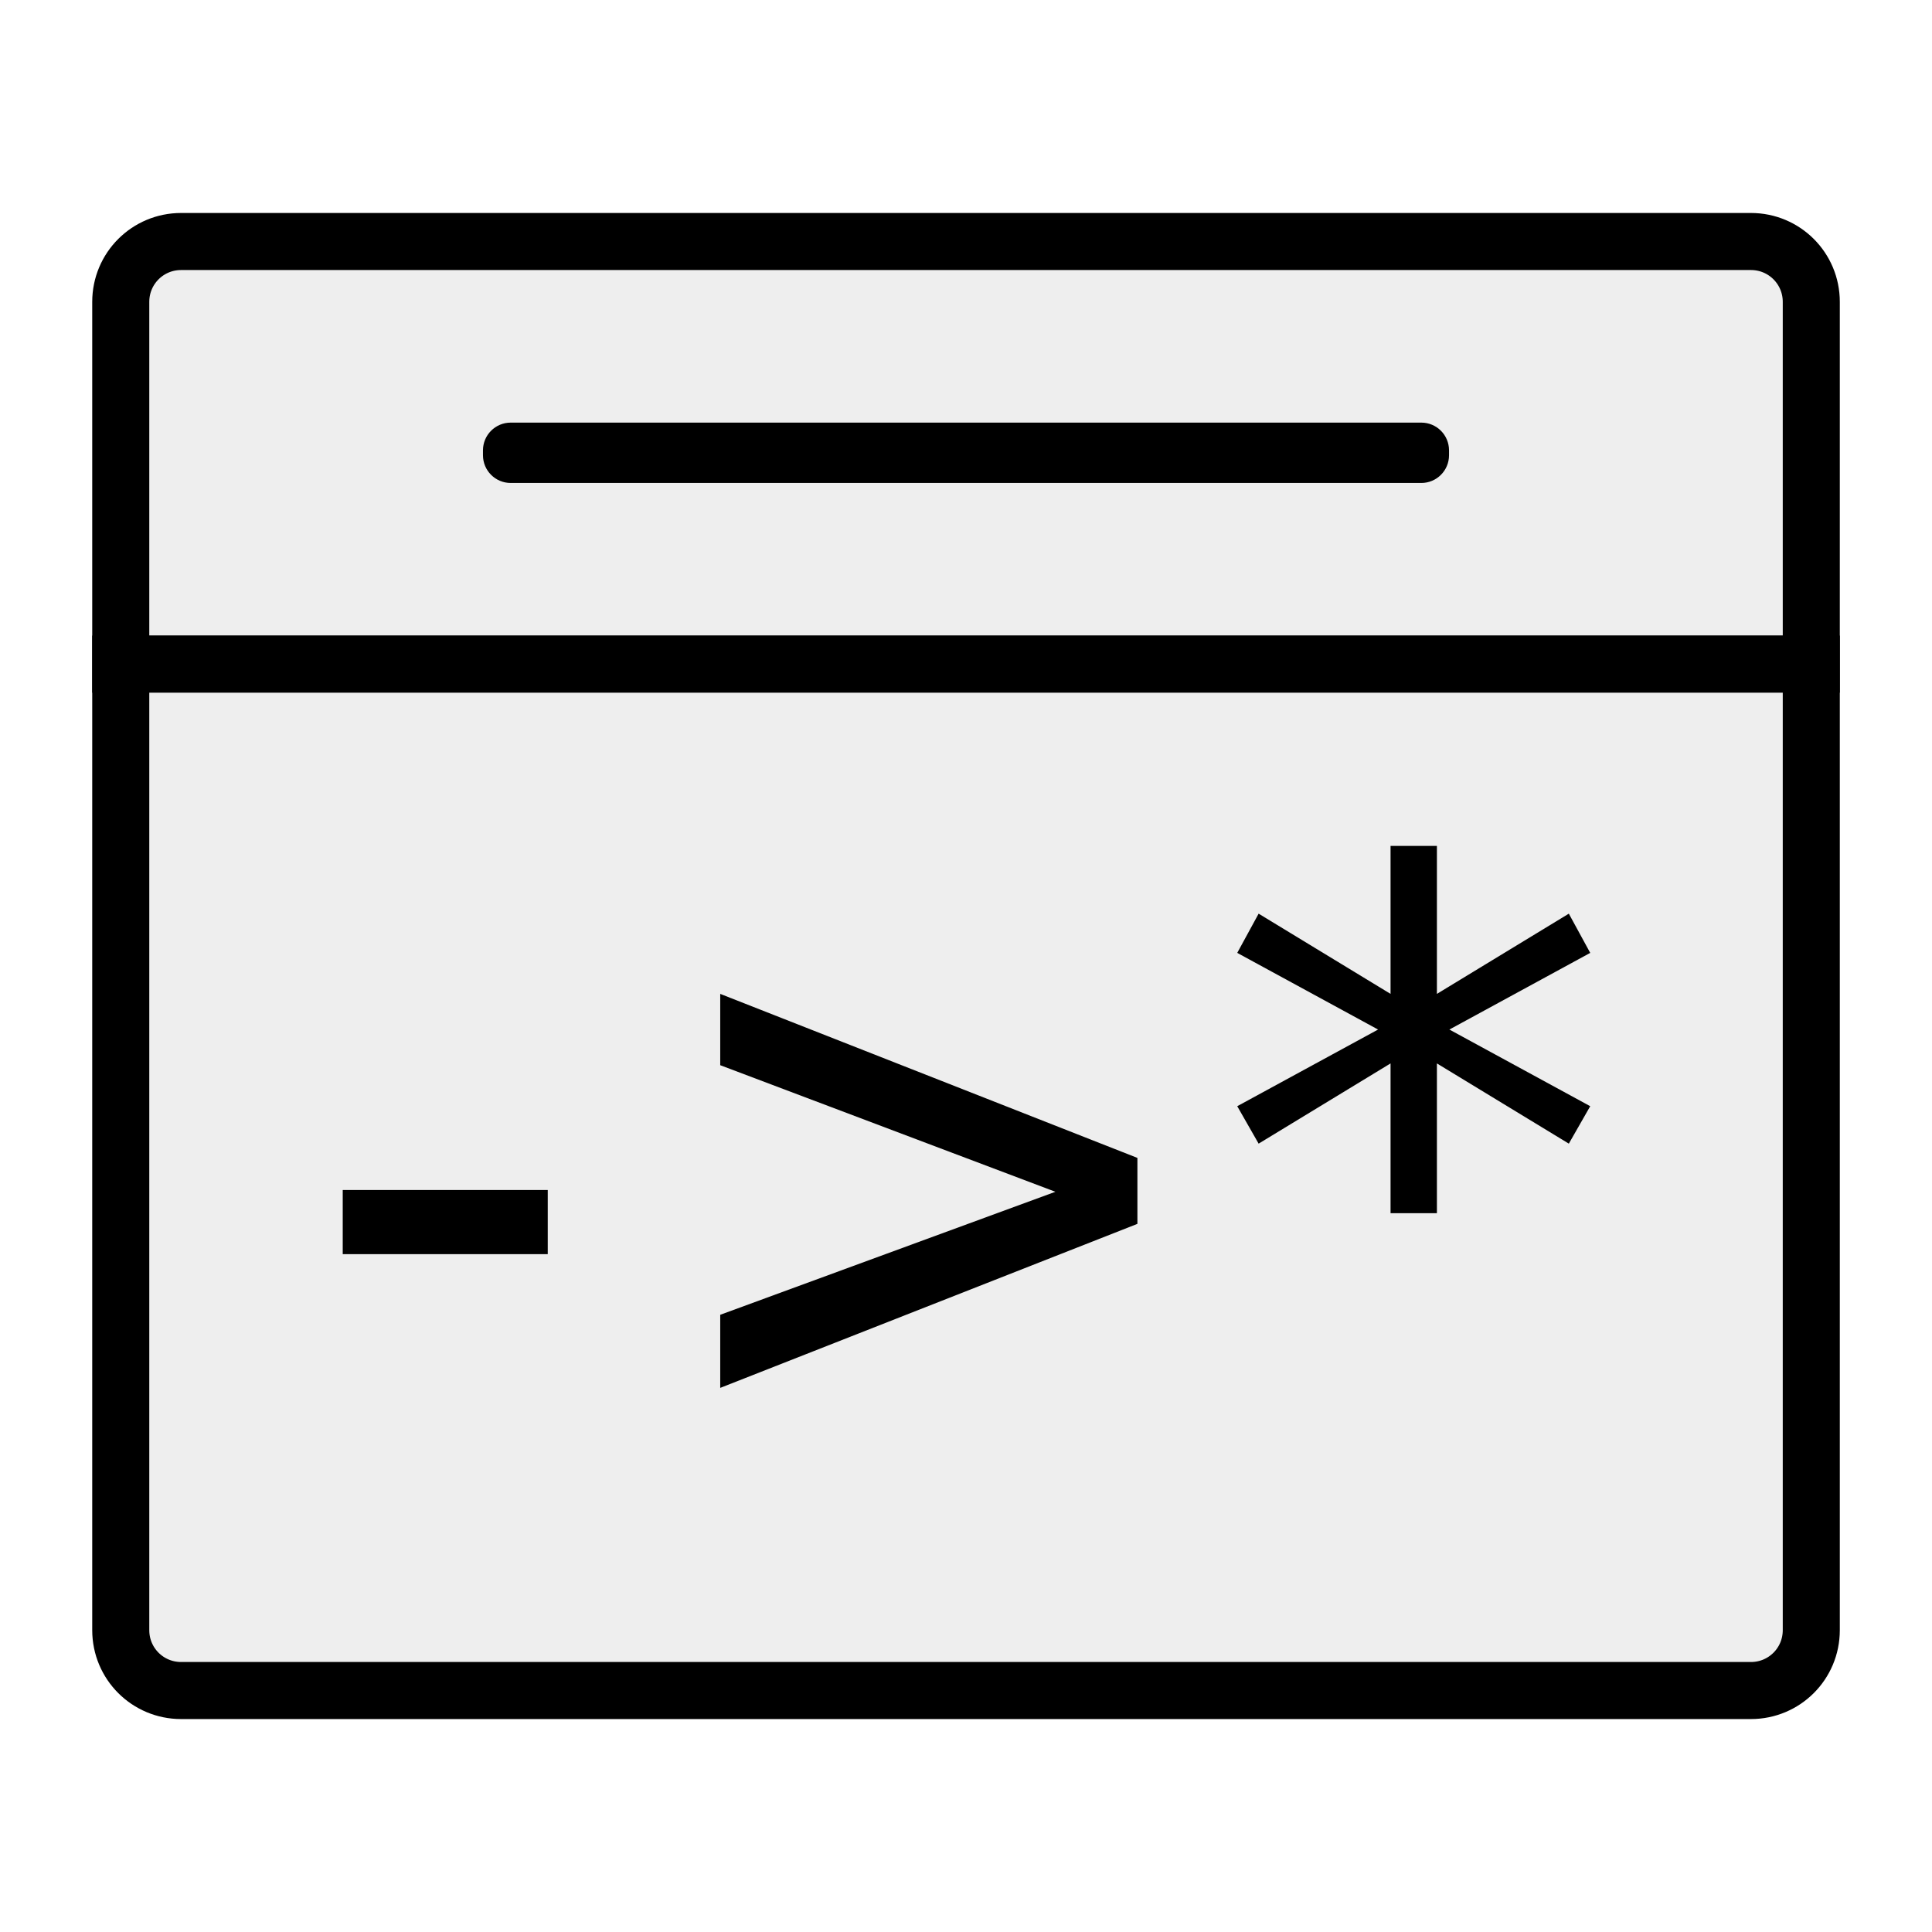
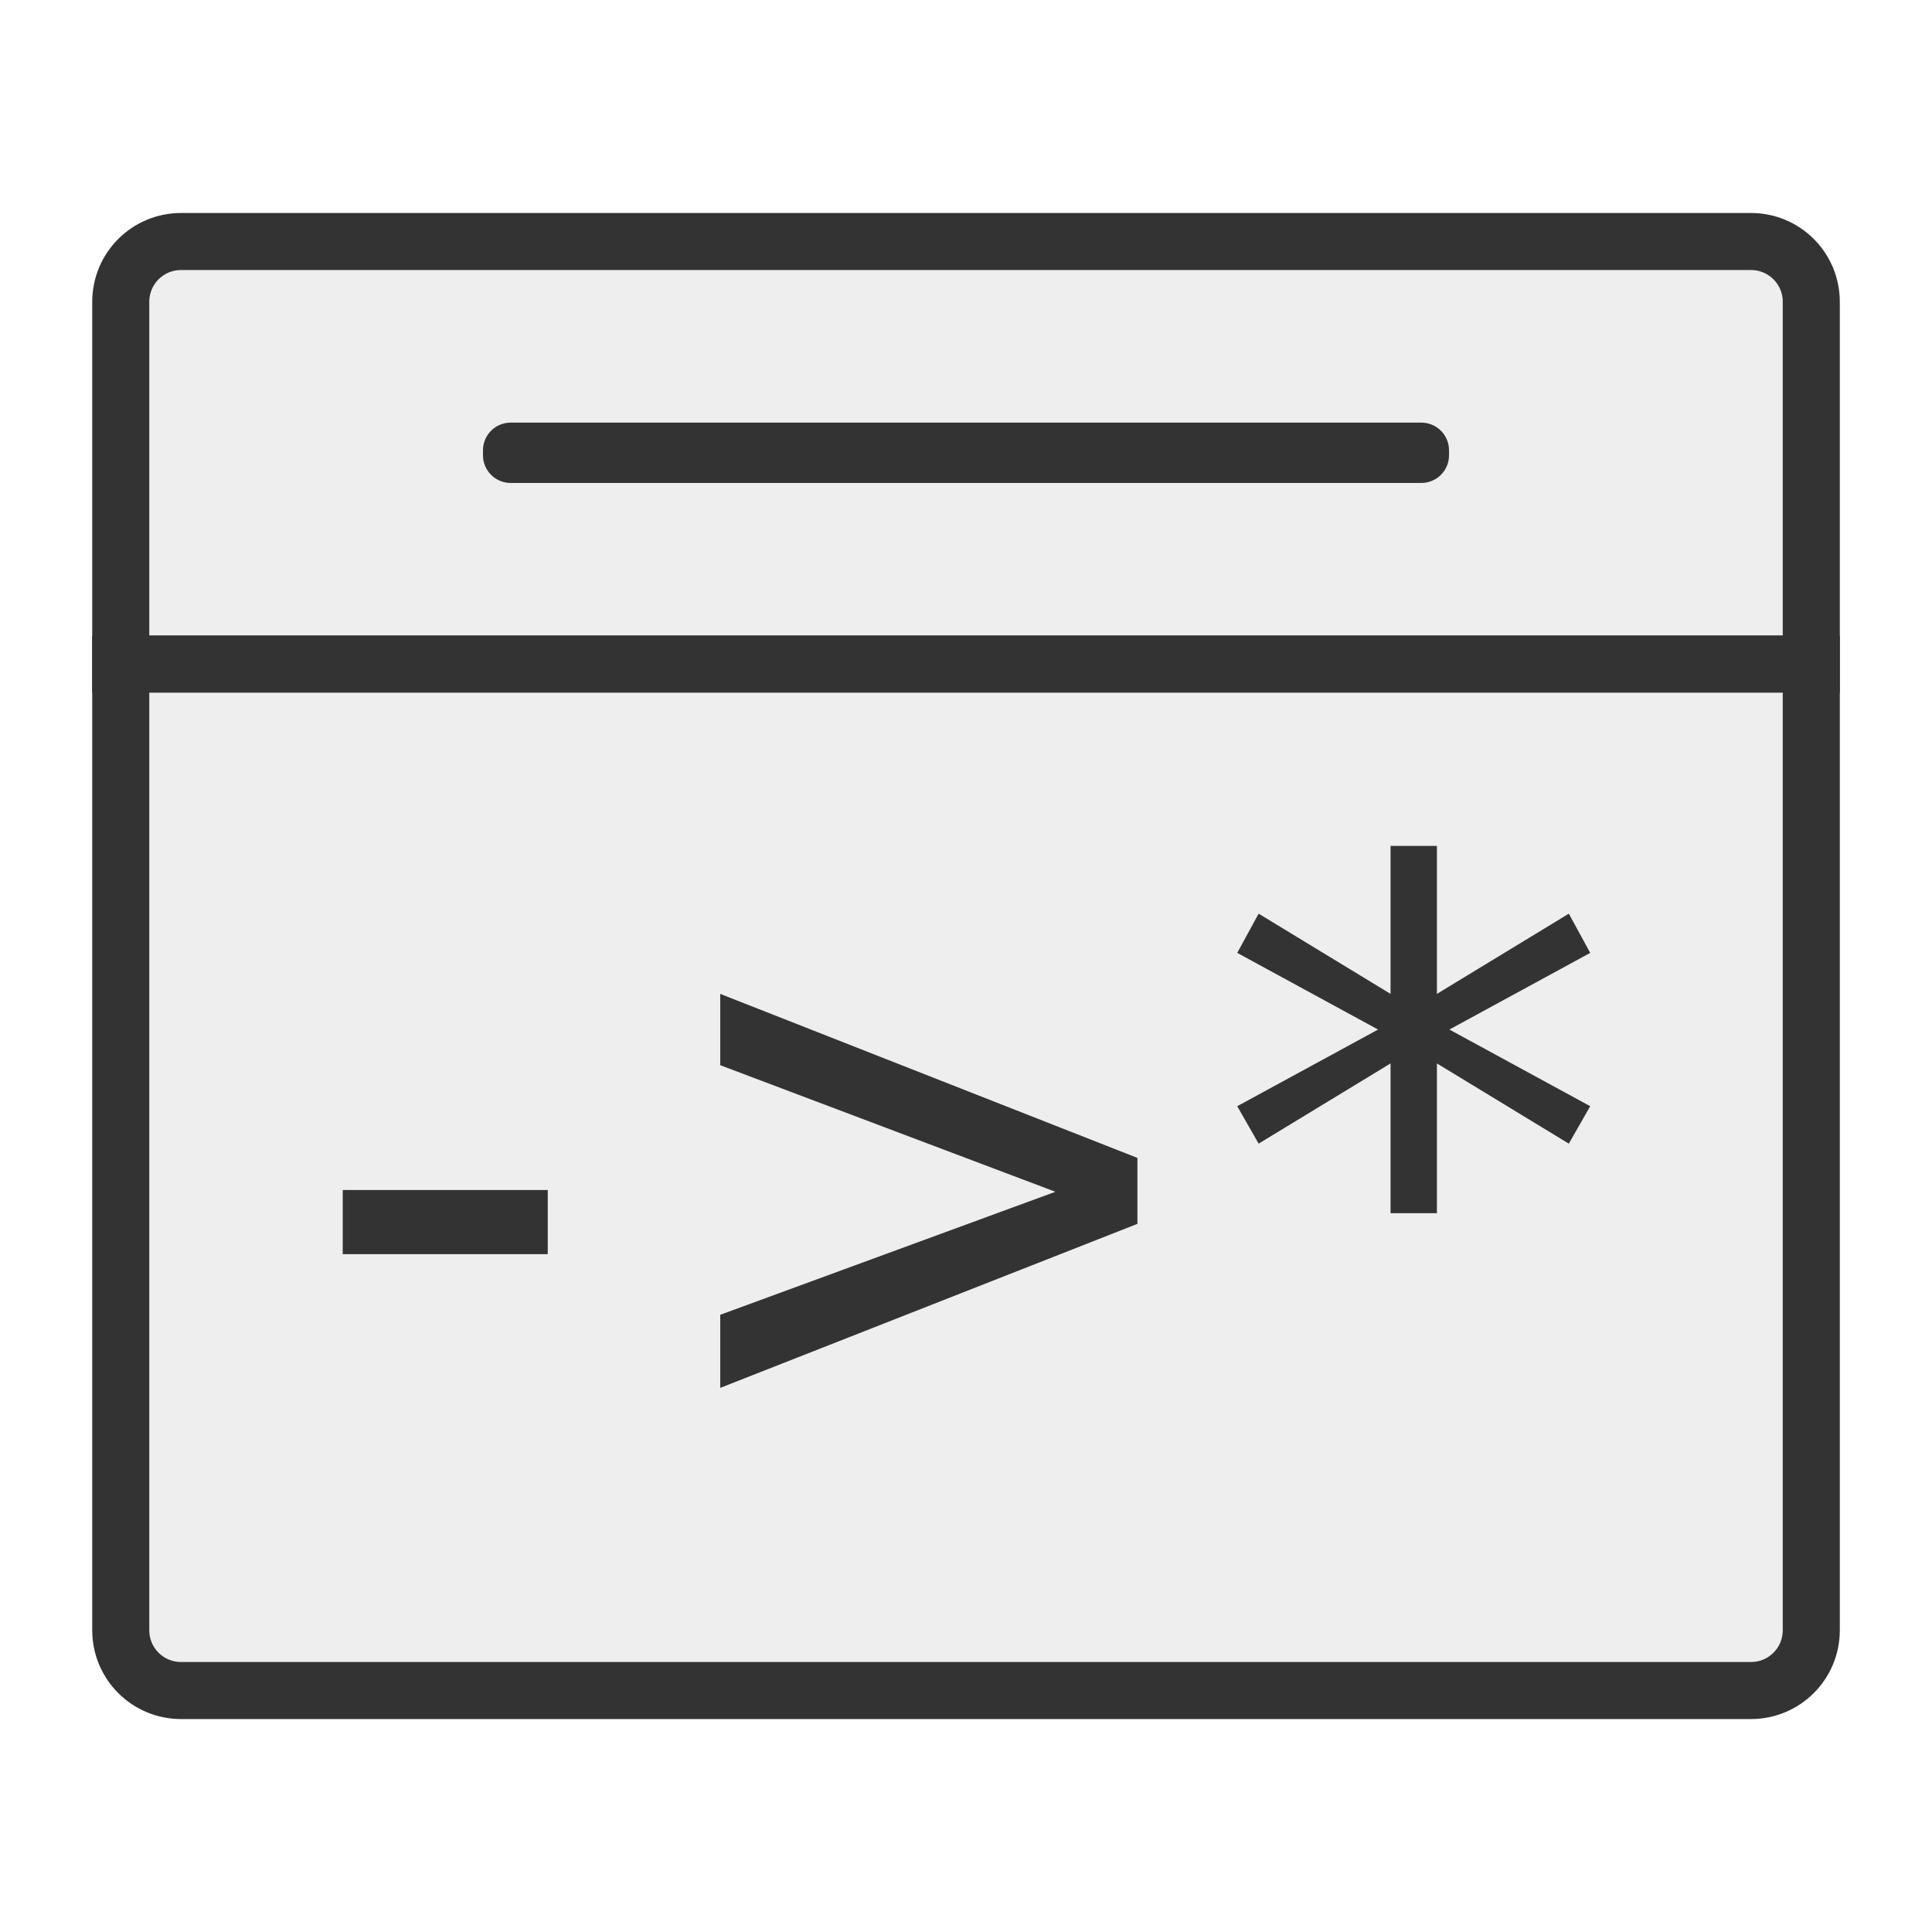
<svg xmlns="http://www.w3.org/2000/svg" width="64" height="64" viewBox="0 0 16.933 16.933" version="1.1" id="svg8">
  <defs id="defs2" />
  <g id="layer1">
-     <path id="rect12" style="fill:#eeeeee;fill-opacity:1;fill-rule:evenodd;stroke:#000000;stroke-width:1.89;stroke-opacity:1;stroke-miterlimit:4;stroke-dasharray:none" d="M 6 8 C 4.892 8 4 8.892 4 10 L 4 22 L 60 22 L 60 10 C 60 8.892 59.108 8 58 8 L 6 8 z " transform="scale(0.2645833)" />
-     <path id="rect12-3" style="fill:#eeeeee;fill-opacity:1;fill-rule:evenodd;stroke:#000000;stroke-width:1.89;stroke-opacity:1;stroke-miterlimit:4;stroke-dasharray:none" d="M 4 22 L 4 54 C 4 55.108 4.892 56 6 56 L 58 56 C 59.108 56 60 55.108 60 54 L 60 22 L 4 22 z " transform="scale(0.2645833)" />
-     <rect style="fill:#000000;fill-opacity:1;stroke:none;stroke-width:0.265;stroke-opacity:1" id="rect881" width="8.467" height="0.529" x="4.233" y="3.704" ry="0.243" />
-     <text xml:space="preserve" style="font-style:normal;font-weight:normal;font-size:10.583px;line-height:1.25;font-family:sans-serif;fill:#000000;fill-opacity:1;stroke:none;stroke-width:0.265;" x="1.771" y="12.651" id="text927">
-       <tspan id="tspan925" x="1.771" y="12.651" style="font-style:normal;font-variant:normal;font-weight:normal;font-stretch:normal;font-size:7.056px;font-family:'DejaVu Sans Mono';-inkscape-font-specification:'DejaVu Sans Mono';fill:#000000;fill-opacity:1;stroke-width:0.265;">-&gt;*</tspan>
+     <path id="rect12" style="fill:#eeeeee;fill-opacity:1;fill-rule:evenodd;stroke:#333333;stroke-width:1.89;stroke-opacity:1;stroke-miterlimit:4;stroke-dasharray:none" d="M 6 8 C 4.892 8 4 8.892 4 10 L 4 22 L 60 22 L 60 10 C 60 8.892 59.108 8 58 8 L 6 8 z " transform="scale(0.2645833)" />
+     <path id="rect12-3" style="fill:#eeeeee;fill-opacity:1;fill-rule:evenodd;stroke:#333333;stroke-width:1.89;stroke-opacity:1;stroke-miterlimit:4;stroke-dasharray:none" d="M 4 22 L 4 54 C 4 55.108 4.892 56 6 56 L 58 56 C 59.108 56 60 55.108 60 54 L 60 22 L 4 22 z " transform="scale(0.2645833)" />
+     <rect style="fill:#333333;fill-opacity:1;stroke:none;stroke-width:0.265;stroke-opacity:1" id="rect881" width="8.467" height="0.529" x="4.233" y="3.704" ry="0.243" />
+     <text xml:space="preserve" style="font-style:normal;font-weight:normal;font-size:10.583px;line-height:1.25;font-family:sans-serif;fill:#333333;fill-opacity:1;stroke:none;stroke-width:0.265;" x="1.771" y="12.651" id="text927">
+       <tspan id="tspan925" x="1.771" y="12.651" style="font-style:normal;font-variant:normal;font-weight:normal;font-stretch:normal;font-size:7.056px;font-family:'DejaVu Sans Mono';-inkscape-font-specification:'DejaVu Sans Mono';fill:#333333;fill-opacity:1;stroke-width:0.265;">-&gt;*</tspan>
    </text>
  </g>
</svg>
